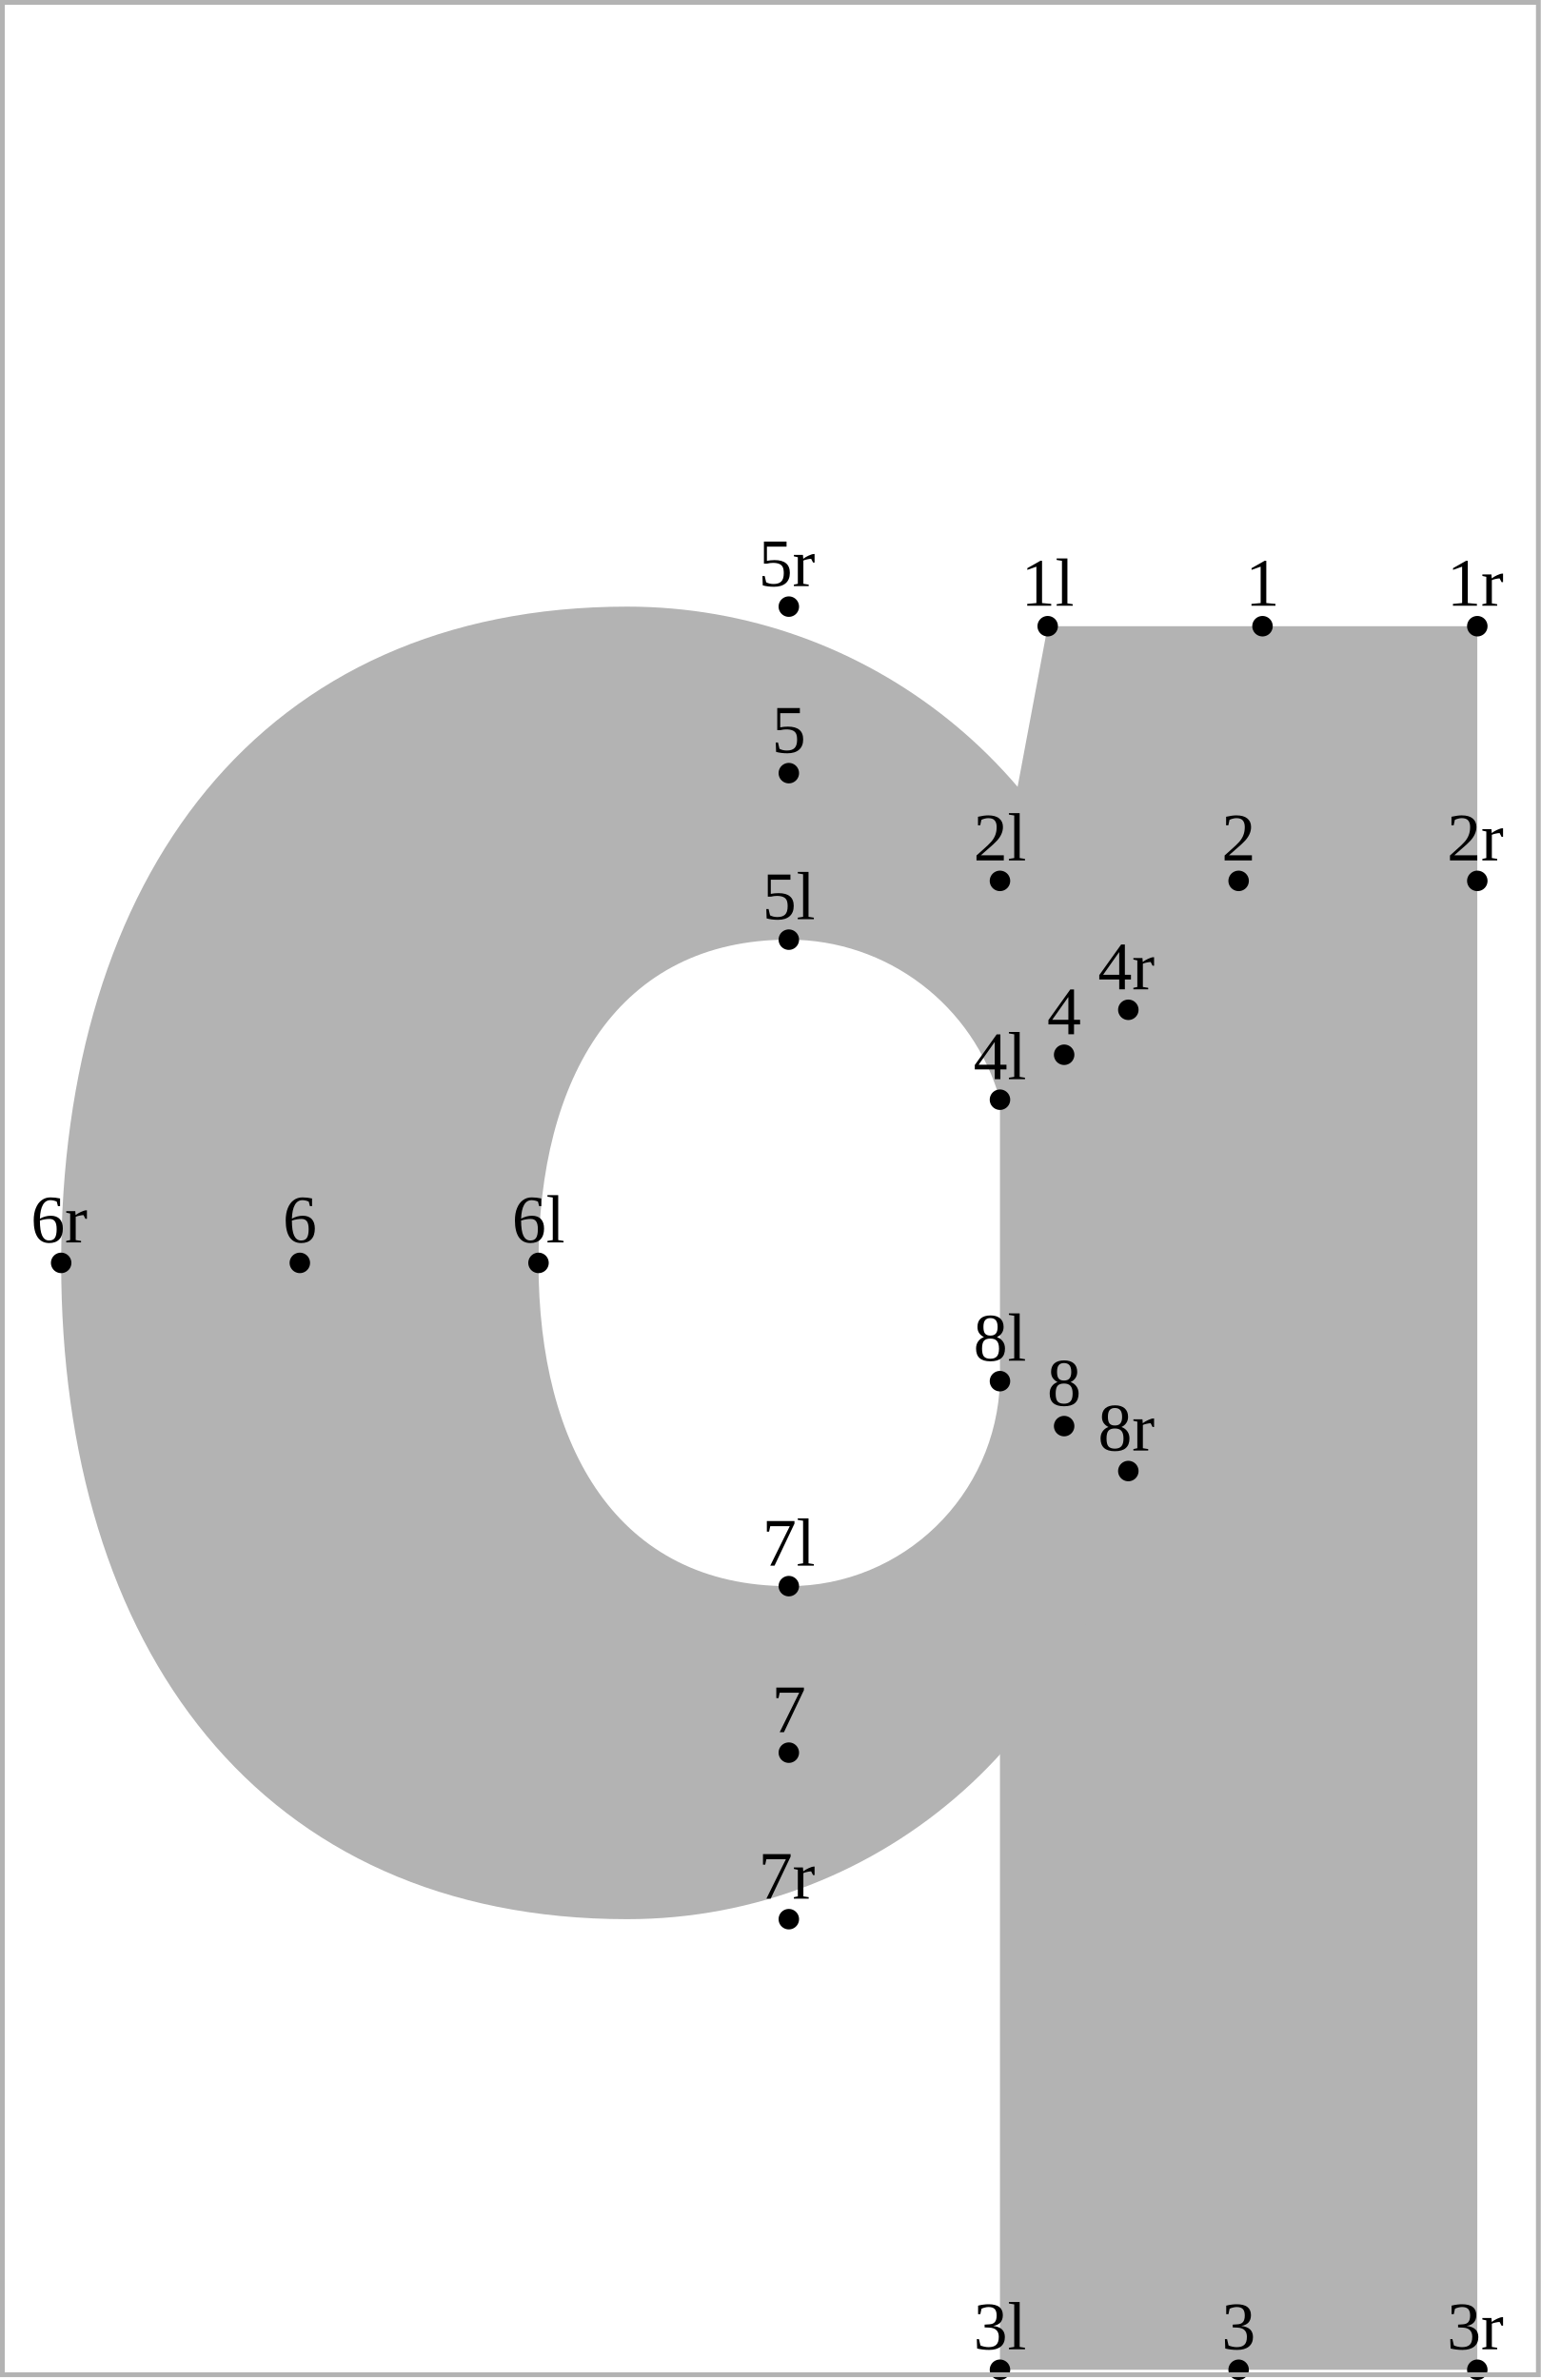
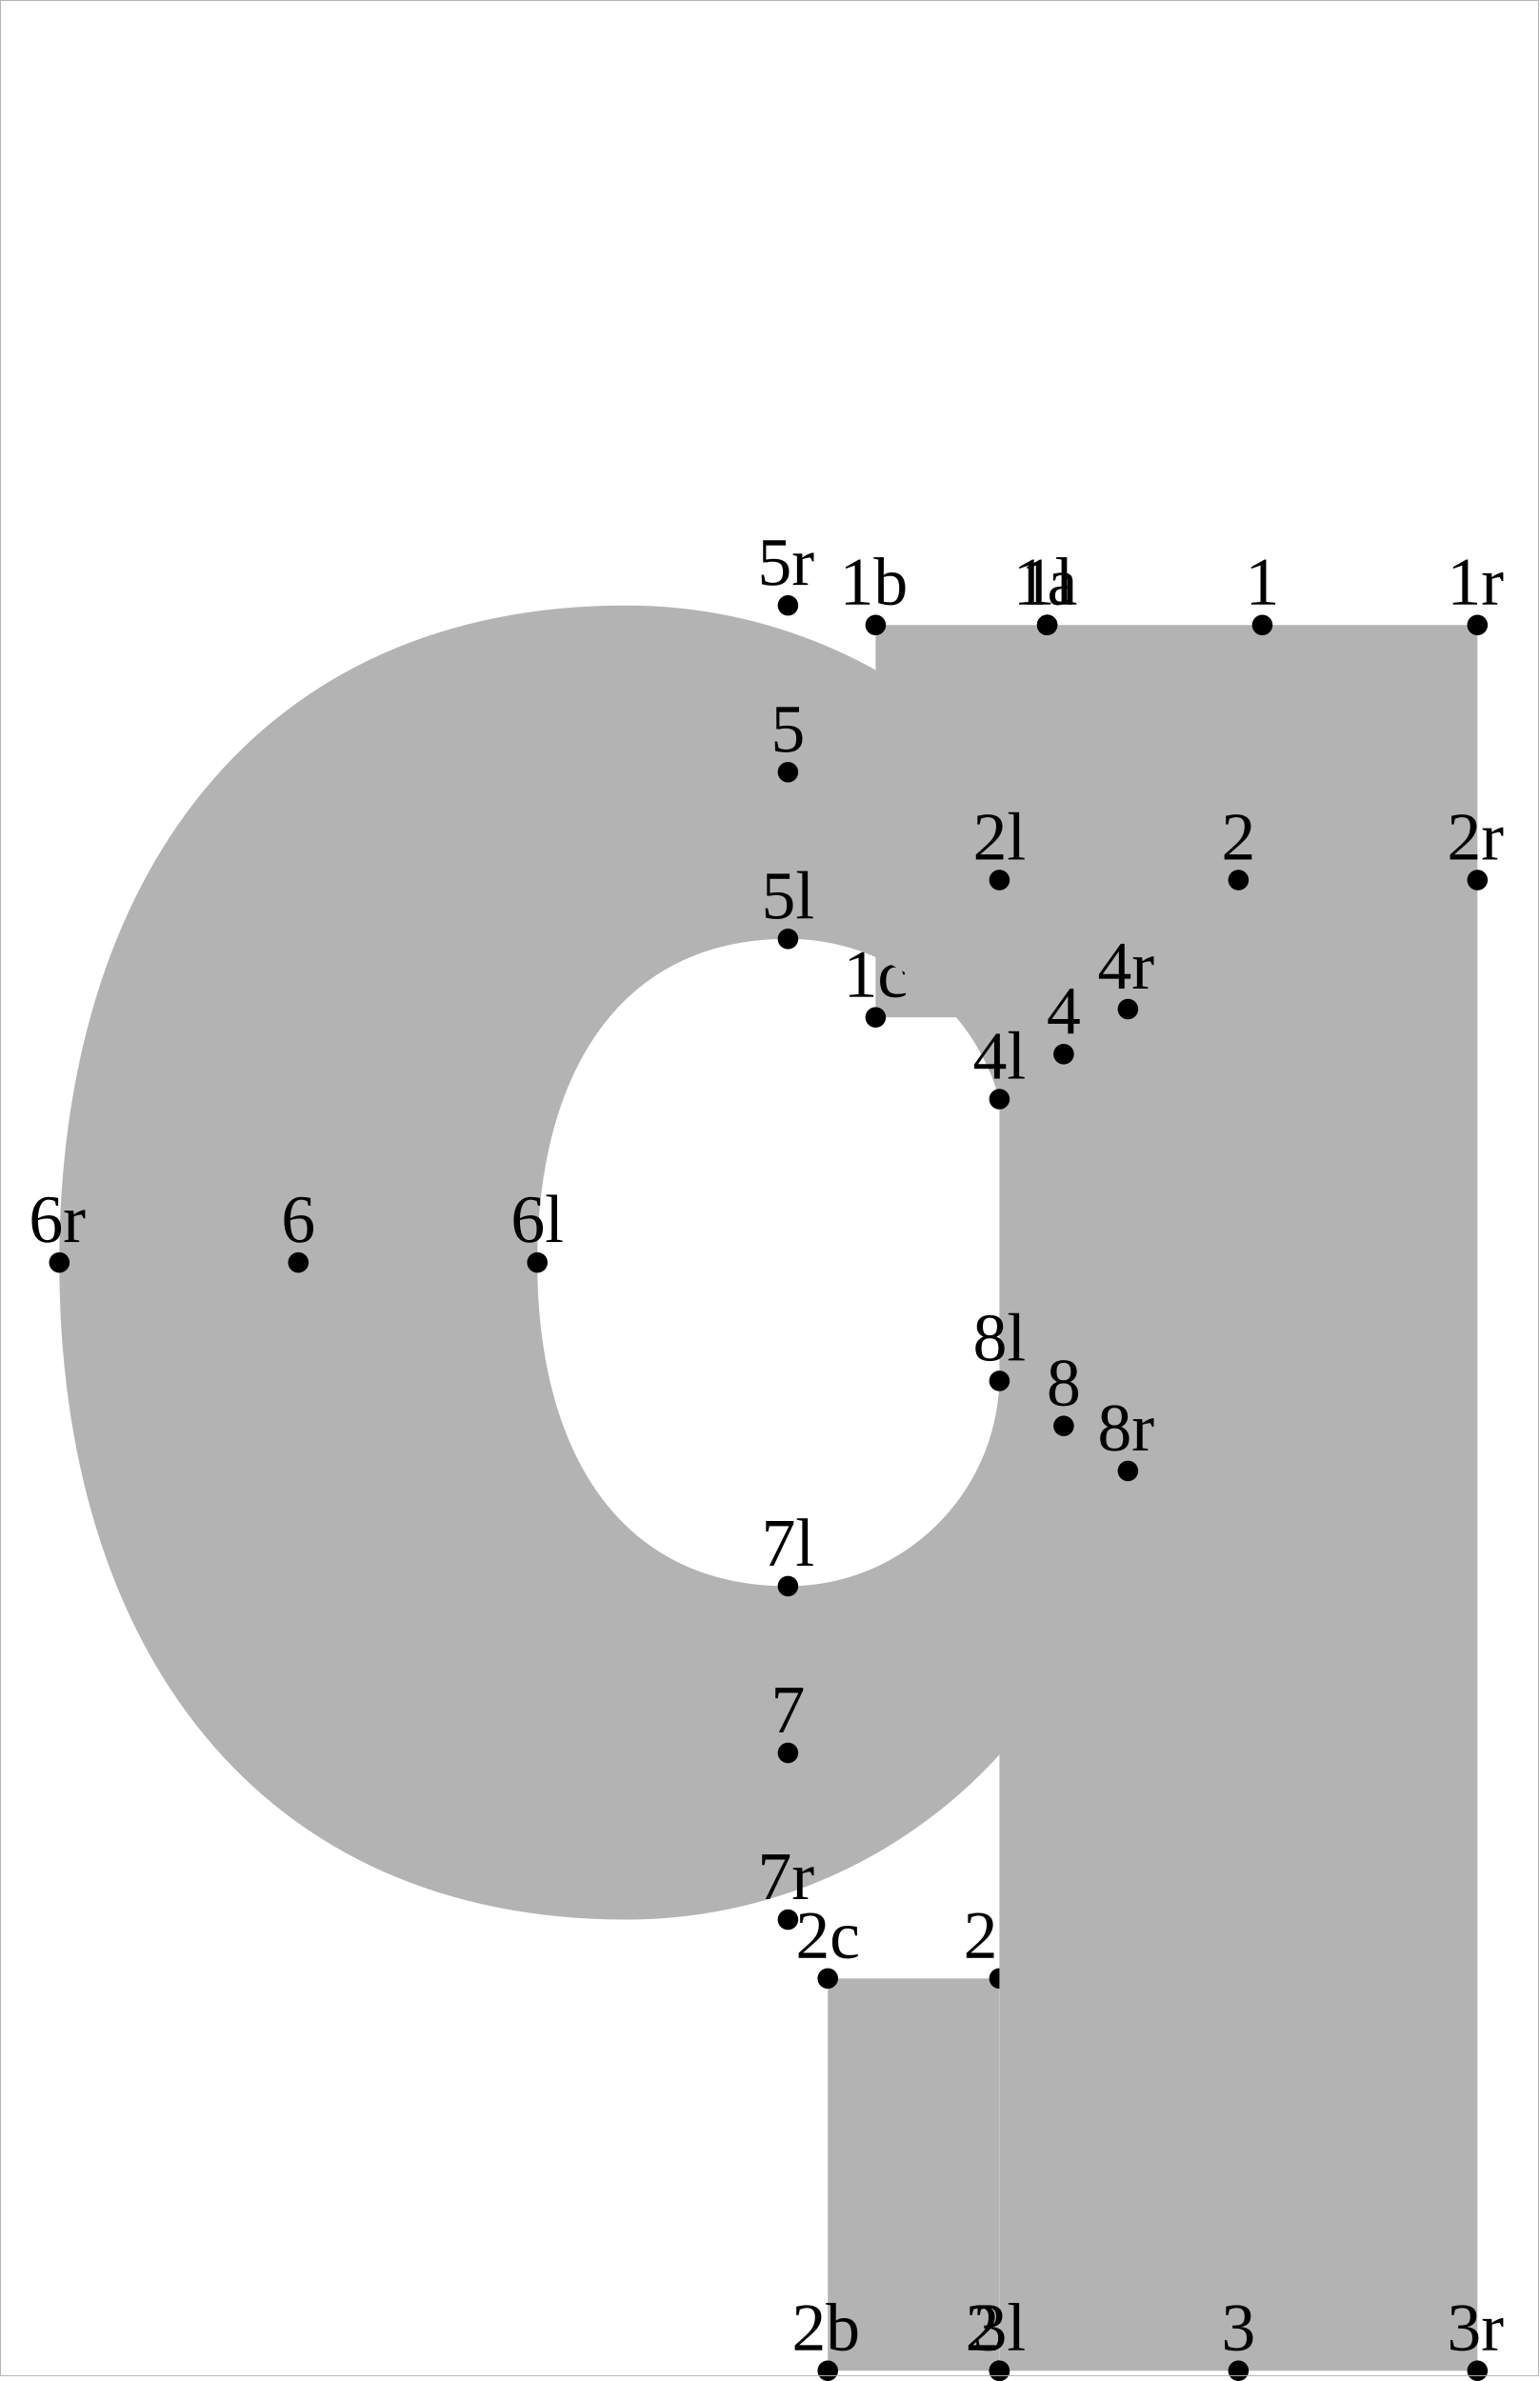
- <svg xmlns="http://www.w3.org/2000/svg" version="1.1" width="231.121" height="356.942" viewBox="0 0 231.121 356.942">
-   <path d="M157.158 93.915L149.998 132.11L149.998 355.406L221.6 355.406L221.6 93.915Z" style="fill: rgb(70%,70%,70%);stroke: none;" />
-   <path d="M169.252 151.445C161.509 116.137,130.234 90.977,94.087 90.977C39.023 90.977,9.175 131.549,9.175 189.403C9.175 247.258,39.023 287.83,94.087 287.83C132.598 287.83,164.961 258.892,169.252 220.62L149.998 207.139C149.487 224.263,135.458 237.881,118.325 237.881C92.738 237.881,80.777 217.18,80.777 189.403C80.777 161.626,92.738 140.925,118.325 140.925C133.068 140.925,146.011 150.733,149.998 164.927Z" style="fill: rgb(70%,70%,70%);stroke: none;" />
-   <g transform="matrix(1.024002,-0,-0,1.024002,153.191 90.84288)" style="fill: rgb(0%,0%,0%);">
+ <svg xmlns="http://www.w3.org/2000/svg" version="1.1" width="1152.722" height="1783.268" viewBox="0 0 1152.722 1783.268">
+   <path d="M784.352 468.134L655.81 468.134L655.81 761.945L784.352 761.945Z" style="fill: rgb(70%,70%,70%);stroke: none;" />
+   <g transform="matrix(5.12001,-0,-0,5.12001,758.8472 452.7741)" style="fill: rgb(0%,0%,0%);">
+     <text font-size="9.963">1a</text>
+   </g>
+   <path d="M784.352 468.134l0 0" style="stroke:rgb(0%,0%,0%); stroke-width: 15.36;stroke-linecap: round;stroke-linejoin: round;stroke-miterlimit: 10;fill: none;" />
+   <g transform="matrix(5.12001,-0,-0,5.12001,628.889 452.7741)" style="fill: rgb(0%,0%,0%);">
+     <text font-size="9.963">1b</text>
+   </g>
+   <path d="M655.81 468.134l0 0" style="stroke:rgb(0%,0%,0%); stroke-width: 15.36;stroke-linecap: round;stroke-linejoin: round;stroke-miterlimit: 10;fill: none;" />
+   <g transform="matrix(5.12001,-0,-0,5.12001,631.7228 746.5854)" style="fill: rgb(0%,0%,0%);">
+     <text font-size="9.963">1c</text>
+   </g>
+   <path d="M655.81 761.945l0 0" style="stroke:rgb(0%,0%,0%); stroke-width: 15.36;stroke-linecap: round;stroke-linejoin: round;stroke-miterlimit: 10;fill: none;" />
+   <g transform="matrix(5.12001,-0,-0,5.12001,757.4303 746.5854)" style="fill: rgb(0%,0%,0%);">
+     <text font-size="9.963">1d</text>
+   </g>
+   <path d="M784.352 761.945l0 0" style="stroke:rgb(0%,0%,0%); stroke-width: 15.36;stroke-linecap: round;stroke-linejoin: round;stroke-miterlimit: 10;fill: none;" />
+   <path d="M748.548 1775.588L620.007 1775.588L620.007 1481.777L748.548 1481.777Z" style="fill: rgb(70%,70%,70%);stroke: none;" />
+   <g transform="matrix(5.12001,-0,-0,5.12001,723.0437 1760.228)" style="fill: rgb(0%,0%,0%);">
+     <text font-size="9.963">2a</text>
+   </g>
+   <path d="M748.548 1775.588l0 0" style="stroke:rgb(0%,0%,0%); stroke-width: 15.36;stroke-linecap: round;stroke-linejoin: round;stroke-miterlimit: 10;fill: none;" />
+   <g transform="matrix(5.12001,-0,-0,5.12001,593.0855 1760.228)" style="fill: rgb(0%,0%,0%);">
+     <text font-size="9.963">2b</text>
+   </g>
+   <path d="M620.007 1775.588l0 0" style="stroke:rgb(0%,0%,0%); stroke-width: 15.36;stroke-linecap: round;stroke-linejoin: round;stroke-miterlimit: 10;fill: none;" />
+   <g transform="matrix(5.12001,-0,-0,5.12001,595.9193 1466.417)" style="fill: rgb(0%,0%,0%);">
+     <text font-size="9.963">2c</text>
+   </g>
+   <path d="M620.007 1481.777l0 0" style="stroke:rgb(0%,0%,0%); stroke-width: 15.36;stroke-linecap: round;stroke-linejoin: round;stroke-miterlimit: 10;fill: none;" />
+   <g transform="matrix(5.12001,-0,-0,5.12001,721.6269 1466.417)" style="fill: rgb(0%,0%,0%);">
+     <text font-size="9.963">2d</text>
+   </g>
+   <path d="M748.548 1481.777l0 0" style="stroke:rgb(0%,0%,0%); stroke-width: 15.36;stroke-linecap: round;stroke-linejoin: round;stroke-miterlimit: 10;fill: none;" />
+   <path d="M784.352 468.134L748.548 659.108L748.548 1775.588L1106.561 1775.588L1106.561 468.134Z" style="fill: rgb(70%,70%,70%);stroke: none;" />
+   <path d="M844.817 755.785C806.105 579.242,649.731 453.443,468.994 453.443C193.676 453.443,44.433 656.303,44.433 945.575C44.433 1234.848,193.676 1437.707,468.994 1437.707C661.552 1437.707,823.365 1293.021,844.817 1101.662L748.548 1034.253C745.997 1119.877,675.848 1187.966,590.186 1187.966C462.251 1187.966,402.445 1084.461,402.445 945.575C402.445 806.69,462.251 703.185,590.186 703.185C663.901 703.185,728.614 752.225,748.548 823.193Z" style="fill: rgb(70%,70%,70%);stroke: none;" />
+   <g transform="matrix(5.12001,-0,-0,5.12001,764.5149 452.7741)" style="fill: rgb(0%,0%,0%);">
    <text font-size="9.963">1l</text>
  </g>
-   <path d="M157.158 93.915l0 0" style="stroke:rgb(0%,0%,0%); stroke-width: 3.072;stroke-linecap: round;stroke-linejoin: round;stroke-miterlimit: 10;fill: none;" />
-   <g transform="matrix(1.024002,-0,-0,1.024002,146.0303 129.0376)" style="fill: rgb(0%,0%,0%);">
+   <path d="M784.352 468.134l0 0" style="stroke:rgb(0%,0%,0%); stroke-width: 15.36;stroke-linecap: round;stroke-linejoin: round;stroke-miterlimit: 10;fill: none;" />
+   <g transform="matrix(5.12001,-0,-0,5.12001,728.7114 643.7477)" style="fill: rgb(0%,0%,0%);">
    <text font-size="9.963">2l</text>
  </g>
-   <path d="M149.998 132.11l0 0" style="stroke:rgb(0%,0%,0%); stroke-width: 3.072;stroke-linecap: round;stroke-linejoin: round;stroke-miterlimit: 10;fill: none;" />
-   <g transform="matrix(1.024002,-0,-0,1.024002,146.0303 352.3337)" style="fill: rgb(0%,0%,0%);">
+   <path d="M748.548 659.108l0 0" style="stroke:rgb(0%,0%,0%); stroke-width: 15.36;stroke-linecap: round;stroke-linejoin: round;stroke-miterlimit: 10;fill: none;" />
+   <g transform="matrix(5.12001,-0,-0,5.12001,728.7114 1760.228)" style="fill: rgb(0%,0%,0%);">
    <text font-size="9.963">3l</text>
  </g>
-   <path d="M149.998 355.406l0 0" style="stroke:rgb(0%,0%,0%); stroke-width: 3.072;stroke-linecap: round;stroke-linejoin: round;stroke-miterlimit: 10;fill: none;" />
-   <g transform="matrix(1.024002,-0,-0,1.024002,146.0303 161.8547)" style="fill: rgb(0%,0%,0%);">
+   <path d="M748.548 1775.588l0 0" style="stroke:rgb(0%,0%,0%); stroke-width: 15.36;stroke-linecap: round;stroke-linejoin: round;stroke-miterlimit: 10;fill: none;" />
+   <g transform="matrix(5.12001,-0,-0,5.12001,728.7114 807.8332)" style="fill: rgb(0%,0%,0%);">
    <text font-size="9.963">4l</text>
  </g>
-   <path d="M149.998 164.927l0 0" style="stroke:rgb(0%,0%,0%); stroke-width: 3.072;stroke-linecap: round;stroke-linejoin: round;stroke-miterlimit: 10;fill: none;" />
-   <g transform="matrix(1.024002,-0,-0,1.024002,114.3579 137.853)" style="fill: rgb(0%,0%,0%);">
+   <path d="M748.548 823.193l0 0" style="stroke:rgb(0%,0%,0%); stroke-width: 15.36;stroke-linecap: round;stroke-linejoin: round;stroke-miterlimit: 10;fill: none;" />
+   <g transform="matrix(5.12001,-0,-0,5.12001,570.3494 687.8247)" style="fill: rgb(0%,0%,0%);">
    <text font-size="9.963">5l</text>
  </g>
-   <path d="M118.325 140.925l0 0" style="stroke:rgb(0%,0%,0%); stroke-width: 3.072;stroke-linecap: round;stroke-linejoin: round;stroke-miterlimit: 10;fill: none;" />
-   <g transform="matrix(1.024002,-0,-0,1.024002,76.80977 186.3311)" style="fill: rgb(0%,0%,0%);">
+   <path d="M590.186 703.185l0 0" style="stroke:rgb(0%,0%,0%); stroke-width: 15.36;stroke-linecap: round;stroke-linejoin: round;stroke-miterlimit: 10;fill: none;" />
+   <g transform="matrix(5.12001,-0,-0,5.12001,382.6086 930.2152)" style="fill: rgb(0%,0%,0%);">
    <text font-size="9.963">6l</text>
  </g>
-   <path d="M80.777 189.403l0 0" style="stroke:rgb(0%,0%,0%); stroke-width: 3.072;stroke-linecap: round;stroke-linejoin: round;stroke-miterlimit: 10;fill: none;" />
-   <g transform="matrix(1.024002,-0,-0,1.024002,114.3579 234.8092)" style="fill: rgb(0%,0%,0%);">
+   <path d="M402.445 945.575l0 0" style="stroke:rgb(0%,0%,0%); stroke-width: 15.36;stroke-linecap: round;stroke-linejoin: round;stroke-miterlimit: 10;fill: none;" />
+   <g transform="matrix(5.12001,-0,-0,5.12001,570.3494 1172.606)" style="fill: rgb(0%,0%,0%);">
    <text font-size="9.963">7l</text>
  </g>
-   <path d="M118.325 237.881l0 0" style="stroke:rgb(0%,0%,0%); stroke-width: 3.072;stroke-linecap: round;stroke-linejoin: round;stroke-miterlimit: 10;fill: none;" />
-   <g transform="matrix(1.024002,-0,-0,1.024002,146.0303 204.0667)" style="fill: rgb(0%,0%,0%);">
+   <path d="M590.186 1187.966l0 0" style="stroke:rgb(0%,0%,0%); stroke-width: 15.36;stroke-linecap: round;stroke-linejoin: round;stroke-miterlimit: 10;fill: none;" />
+   <g transform="matrix(5.12001,-0,-0,5.12001,728.7114 1018.893)" style="fill: rgb(0%,0%,0%);">
    <text font-size="9.963">8l</text>
  </g>
-   <path d="M149.998 207.139l0 0" style="stroke:rgb(0%,0%,0%); stroke-width: 3.072;stroke-linecap: round;stroke-linejoin: round;stroke-miterlimit: 10;fill: none;" />
-   <g transform="matrix(1.024002,-0,-0,1.024002,186.8289 90.84288)" style="fill: rgb(0%,0%,0%);">
+   <path d="M748.548 1034.253l0 0" style="stroke:rgb(0%,0%,0%); stroke-width: 15.36;stroke-linecap: round;stroke-linejoin: round;stroke-miterlimit: 10;fill: none;" />
+   <g transform="matrix(5.12001,-0,-0,5.12001,932.7042 452.7741)" style="fill: rgb(0%,0%,0%);">
    <text font-size="9.963">1</text>
  </g>
-   <path d="M189.379 93.915l0 0" style="stroke:rgb(0%,0%,0%); stroke-width: 3.072;stroke-linecap: round;stroke-linejoin: round;stroke-miterlimit: 10;fill: none;" />
-   <g transform="matrix(1.024002,-0,-0,1.024002,183.2485 129.0376)" style="fill: rgb(0%,0%,0%);">
+   <path d="M945.457 468.134l0 0" style="stroke:rgb(0%,0%,0%); stroke-width: 15.36;stroke-linecap: round;stroke-linejoin: round;stroke-miterlimit: 10;fill: none;" />
+   <g transform="matrix(5.12001,-0,-0,5.12001,914.8024 643.7477)" style="fill: rgb(0%,0%,0%);">
    <text font-size="9.963">2</text>
  </g>
-   <path d="M185.799 132.11l0 0" style="stroke:rgb(0%,0%,0%); stroke-width: 3.072;stroke-linecap: round;stroke-linejoin: round;stroke-miterlimit: 10;fill: none;" />
-   <g transform="matrix(1.024002,-0,-0,1.024002,183.2485 352.3337)" style="fill: rgb(0%,0%,0%);">
+   <path d="M927.555 659.108l0 0" style="stroke:rgb(0%,0%,0%); stroke-width: 15.36;stroke-linecap: round;stroke-linejoin: round;stroke-miterlimit: 10;fill: none;" />
+   <g transform="matrix(5.12001,-0,-0,5.12001,914.8024 1760.228)" style="fill: rgb(0%,0%,0%);">
    <text font-size="9.963">3</text>
  </g>
-   <path d="M185.799 355.406l0 0" style="stroke:rgb(0%,0%,0%); stroke-width: 3.072;stroke-linecap: round;stroke-linejoin: round;stroke-miterlimit: 10;fill: none;" />
-   <g transform="matrix(1.024002,-0,-0,1.024002,157.0742 155.1138)" style="fill: rgb(0%,0%,0%);">
+   <path d="M927.555 1775.588l0 0" style="stroke:rgb(0%,0%,0%); stroke-width: 15.36;stroke-linecap: round;stroke-linejoin: round;stroke-miterlimit: 10;fill: none;" />
+   <g transform="matrix(5.12001,-0,-0,5.12001,783.9306 774.129)" style="fill: rgb(0%,0%,0%);">
    <text font-size="9.963">4</text>
  </g>
-   <path d="M159.625 158.186l0 0" style="stroke:rgb(0%,0%,0%); stroke-width: 3.072;stroke-linecap: round;stroke-linejoin: round;stroke-miterlimit: 10;fill: none;" />
-   <g transform="matrix(1.024002,-0,-0,1.024002,115.7749 112.8788)" style="fill: rgb(0%,0%,0%);">
+   <path d="M796.683 789.489l0 0" style="stroke:rgb(0%,0%,0%); stroke-width: 15.36;stroke-linecap: round;stroke-linejoin: round;stroke-miterlimit: 10;fill: none;" />
+   <g transform="matrix(5.12001,-0,-0,5.12001,577.434 562.9539)" style="fill: rgb(0%,0%,0%);">
    <text font-size="9.963">5</text>
  </g>
-   <path d="M118.325 115.951l0 0" style="stroke:rgb(0%,0%,0%); stroke-width: 3.072;stroke-linecap: round;stroke-linejoin: round;stroke-miterlimit: 10;fill: none;" />
-   <g transform="matrix(1.024002,-0,-0,1.024002,42.4254 186.3311)" style="fill: rgb(0%,0%,0%);">
+   <path d="M590.186 578.314l0 0" style="stroke:rgb(0%,0%,0%); stroke-width: 15.36;stroke-linecap: round;stroke-linejoin: round;stroke-miterlimit: 10;fill: none;" />
+   <g transform="matrix(5.12001,-0,-0,5.12001,210.6867 930.2152)" style="fill: rgb(0%,0%,0%);">
    <text font-size="9.963">6</text>
  </g>
-   <path d="M44.976 189.403l0 0" style="stroke:rgb(0%,0%,0%); stroke-width: 3.072;stroke-linecap: round;stroke-linejoin: round;stroke-miterlimit: 10;fill: none;" />
-   <g transform="matrix(1.024002,-0,-0,1.024002,115.7749 259.7834)" style="fill: rgb(0%,0%,0%);">
+   <path d="M223.439 945.575l0 0" style="stroke:rgb(0%,0%,0%); stroke-width: 15.36;stroke-linecap: round;stroke-linejoin: round;stroke-miterlimit: 10;fill: none;" />
+   <g transform="matrix(5.12001,-0,-0,5.12001,577.434 1297.477)" style="fill: rgb(0%,0%,0%);">
    <text font-size="9.963">7</text>
  </g>
-   <path d="M118.325 262.855l0 0" style="stroke:rgb(0%,0%,0%); stroke-width: 3.072;stroke-linecap: round;stroke-linejoin: round;stroke-miterlimit: 10;fill: none;" />
-   <g transform="matrix(1.024002,-0,-0,1.024002,157.0742 210.8075)" style="fill: rgb(0%,0%,0%);">
+   <path d="M590.186 1312.837l0 0" style="stroke:rgb(0%,0%,0%); stroke-width: 15.36;stroke-linecap: round;stroke-linejoin: round;stroke-miterlimit: 10;fill: none;" />
+   <g transform="matrix(5.12001,-0,-0,5.12001,783.9306 1052.597)" style="fill: rgb(0%,0%,0%);">
    <text font-size="9.963">8</text>
  </g>
-   <path d="M159.625 213.88l0 0" style="stroke:rgb(0%,0%,0%); stroke-width: 3.072;stroke-linecap: round;stroke-linejoin: round;stroke-miterlimit: 10;fill: none;" />
-   <g transform="matrix(1.024002,-0,-0,1.024002,217.052 90.84288)" style="fill: rgb(0%,0%,0%);">
+   <path d="M796.683 1067.957l0 0" style="stroke:rgb(0%,0%,0%); stroke-width: 15.36;stroke-linecap: round;stroke-linejoin: round;stroke-miterlimit: 10;fill: none;" />
+   <g transform="matrix(5.12001,-0,-0,5.12001,1083.82 452.7741)" style="fill: rgb(0%,0%,0%);">
    <text font-size="9.963">1r</text>
  </g>
-   <path d="M221.6 93.915l0 0" style="stroke:rgb(0%,0%,0%); stroke-width: 3.072;stroke-linecap: round;stroke-linejoin: round;stroke-miterlimit: 10;fill: none;" />
-   <g transform="matrix(1.024002,-0,-0,1.024002,217.052 129.0376)" style="fill: rgb(0%,0%,0%);">
+   <path d="M1106.561 468.134l0 0" style="stroke:rgb(0%,0%,0%); stroke-width: 15.36;stroke-linecap: round;stroke-linejoin: round;stroke-miterlimit: 10;fill: none;" />
+   <g transform="matrix(5.12001,-0,-0,5.12001,1083.82 643.7477)" style="fill: rgb(0%,0%,0%);">
    <text font-size="9.963">2r</text>
  </g>
-   <path d="M221.6 132.11l0 0" style="stroke:rgb(0%,0%,0%); stroke-width: 3.072;stroke-linecap: round;stroke-linejoin: round;stroke-miterlimit: 10;fill: none;" />
-   <g transform="matrix(1.024002,-0,-0,1.024002,217.052 352.3337)" style="fill: rgb(0%,0%,0%);">
+   <path d="M1106.561 659.108l0 0" style="stroke:rgb(0%,0%,0%); stroke-width: 15.36;stroke-linecap: round;stroke-linejoin: round;stroke-miterlimit: 10;fill: none;" />
+   <g transform="matrix(5.12001,-0,-0,5.12001,1083.82 1760.228)" style="fill: rgb(0%,0%,0%);">
    <text font-size="9.963">3r</text>
  </g>
-   <path d="M221.6 355.406l0 0" style="stroke:rgb(0%,0%,0%); stroke-width: 3.072;stroke-linecap: round;stroke-linejoin: round;stroke-miterlimit: 10;fill: none;" />
-   <g transform="matrix(1.024002,-0,-0,1.024002,164.7032 148.373)" style="fill: rgb(0%,0%,0%);">
+   <path d="M1106.561 1775.588l0 0" style="stroke:rgb(0%,0%,0%); stroke-width: 15.36;stroke-linecap: round;stroke-linejoin: round;stroke-miterlimit: 10;fill: none;" />
+   <g transform="matrix(5.12001,-0,-0,5.12001,822.0758 740.4247)" style="fill: rgb(0%,0%,0%);">
    <text font-size="9.963">4r</text>
  </g>
-   <path d="M169.252 151.445l0 0" style="stroke:rgb(0%,0%,0%); stroke-width: 3.072;stroke-linecap: round;stroke-linejoin: round;stroke-miterlimit: 10;fill: none;" />
-   <g transform="matrix(1.024002,-0,-0,1.024002,113.777 87.90471)" style="fill: rgb(0%,0%,0%);">
+   <path d="M844.817 755.785l0 0" style="stroke:rgb(0%,0%,0%); stroke-width: 15.36;stroke-linecap: round;stroke-linejoin: round;stroke-miterlimit: 10;fill: none;" />
+   <g transform="matrix(5.12001,-0,-0,5.12001,567.4447 438.0833)" style="fill: rgb(0%,0%,0%);">
    <text font-size="9.963">5r</text>
  </g>
-   <path d="M118.325 90.977l0 0" style="stroke:rgb(0%,0%,0%); stroke-width: 3.072;stroke-linecap: round;stroke-linejoin: round;stroke-miterlimit: 10;fill: none;" />
-   <g transform="matrix(1.024002,-0,-0,1.024002,4.626266 186.3311)" style="fill: rgb(0%,0%,0%);">
+   <path d="M590.186 453.443l0 0" style="stroke:rgb(0%,0%,0%); stroke-width: 15.36;stroke-linecap: round;stroke-linejoin: round;stroke-miterlimit: 10;fill: none;" />
+   <g transform="matrix(5.12001,-0,-0,5.12001,21.69102 930.2152)" style="fill: rgb(0%,0%,0%);">
    <text font-size="9.963">6r</text>
  </g>
-   <path d="M9.175 189.403l0 0" style="stroke:rgb(0%,0%,0%); stroke-width: 3.072;stroke-linecap: round;stroke-linejoin: round;stroke-miterlimit: 10;fill: none;" />
-   <g transform="matrix(1.024002,-0,-0,1.024002,113.777 284.7575)" style="fill: rgb(0%,0%,0%);">
+   <path d="M44.433 945.575l0 0" style="stroke:rgb(0%,0%,0%); stroke-width: 15.36;stroke-linecap: round;stroke-linejoin: round;stroke-miterlimit: 10;fill: none;" />
+   <g transform="matrix(5.12001,-0,-0,5.12001,567.4447 1422.347)" style="fill: rgb(0%,0%,0%);">
    <text font-size="9.963">7r</text>
  </g>
-   <path d="M118.325 287.83l0 0" style="stroke:rgb(0%,0%,0%); stroke-width: 3.072;stroke-linecap: round;stroke-linejoin: round;stroke-miterlimit: 10;fill: none;" />
-   <g transform="matrix(1.024002,-0,-0,1.024002,164.7032 217.5484)" style="fill: rgb(0%,0%,0%);">
+   <path d="M590.186 1437.707l0 0" style="stroke:rgb(0%,0%,0%); stroke-width: 15.36;stroke-linecap: round;stroke-linejoin: round;stroke-miterlimit: 10;fill: none;" />
+   <g transform="matrix(5.12001,-0,-0,5.12001,822.0758 1086.302)" style="fill: rgb(0%,0%,0%);">
    <text font-size="9.963">8r</text>
  </g>
-   <path d="M169.252 220.62l0 0" style="stroke:rgb(0%,0%,0%); stroke-width: 3.072;stroke-linecap: round;stroke-linejoin: round;stroke-miterlimit: 10;fill: none;" />
-   <path d="M0 -0L0 0.72L0.72 0.72L231.121 0.72L230.4 0.72L230.4 356.505L230.4 355.785L0 355.785L0.72 355.785L0.72 -0L0 -0L0 0.72L0 356.505L0.72 356.505L231.121 356.505L231.121 355.785L231.121 -0L230.4 -0Z" style="fill: rgb(70%,70%,70%);stroke: none;" />
+   <path d="M844.817 1101.662l0 0" style="stroke:rgb(0%,0%,0%); stroke-width: 15.36;stroke-linecap: round;stroke-linejoin: round;stroke-miterlimit: 10;fill: none;" />
+   <path d="M0 -0L0 0.72L0.72 0.72L1152.722 0.72L1152.002 0.72L1152.002 1779.645L1152.002 1778.925L0 1778.925L0.72 1778.925L0.72 -0L0 -0L0 0.72L0 1779.645L0.72 1779.645L1152.722 1779.645L1152.722 1778.925L1152.722 -0L1152.002 -0Z" style="fill: rgb(70%,70%,70%);stroke: none;" />
</svg>
